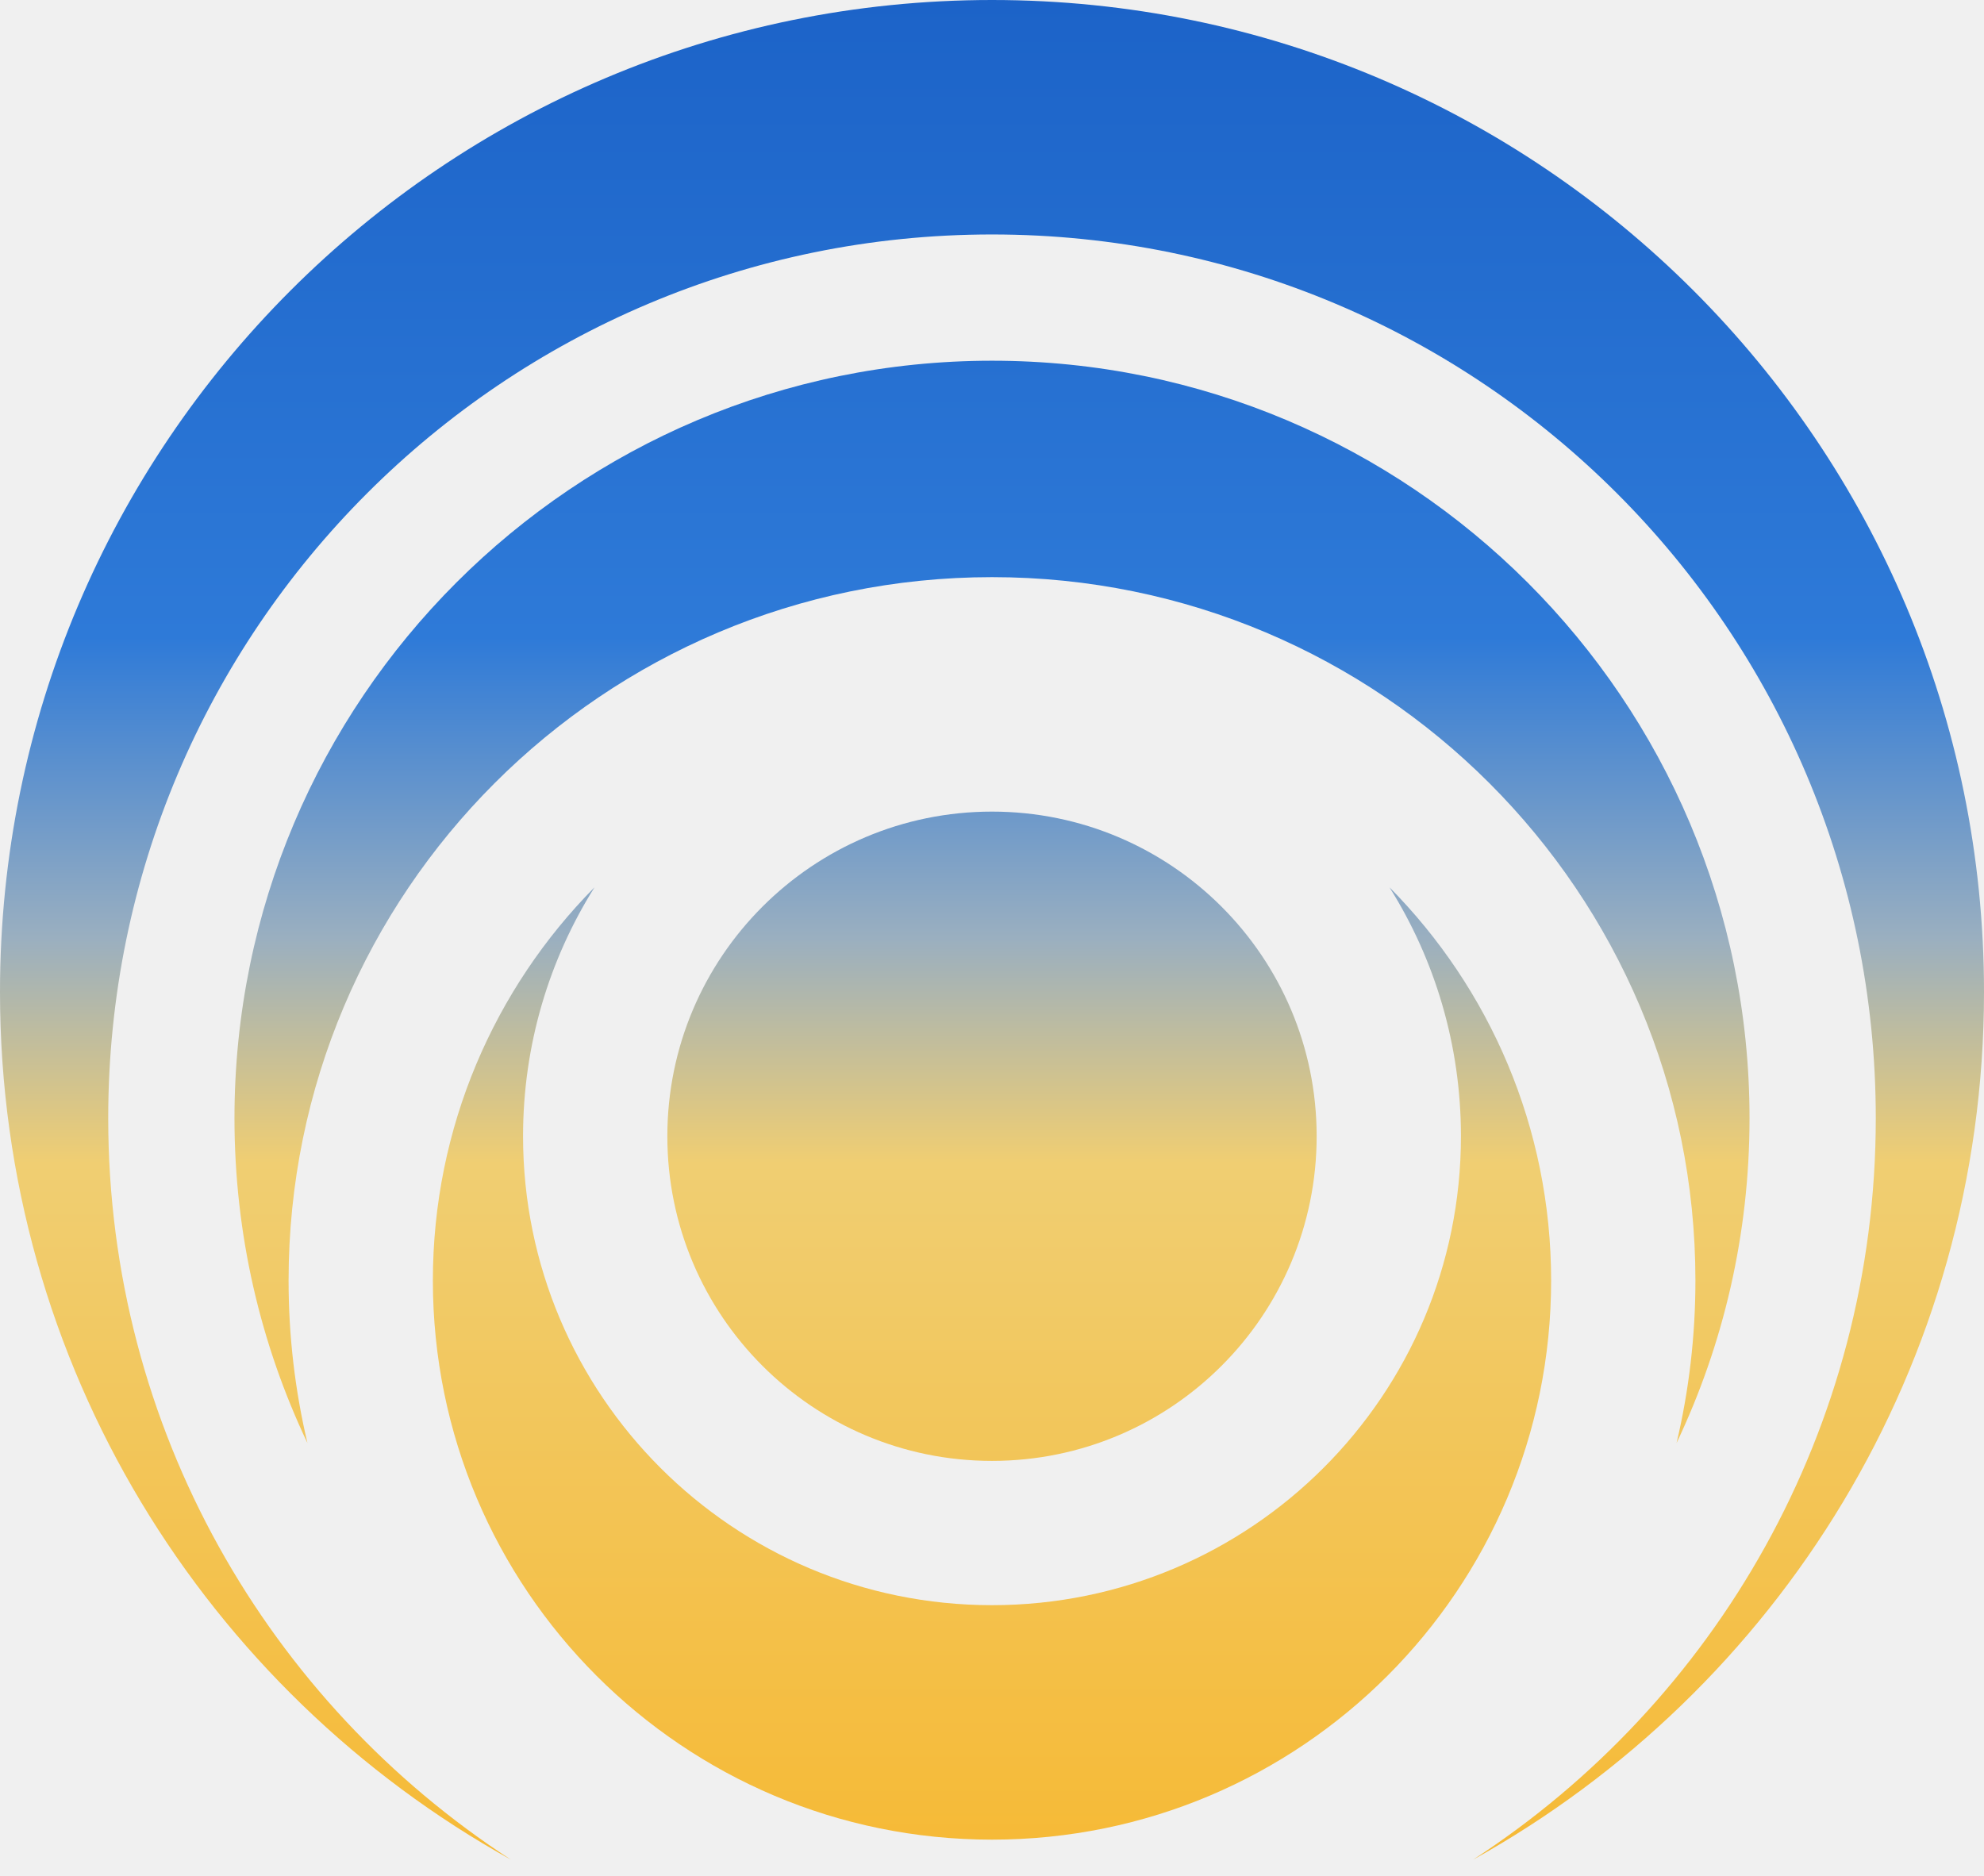
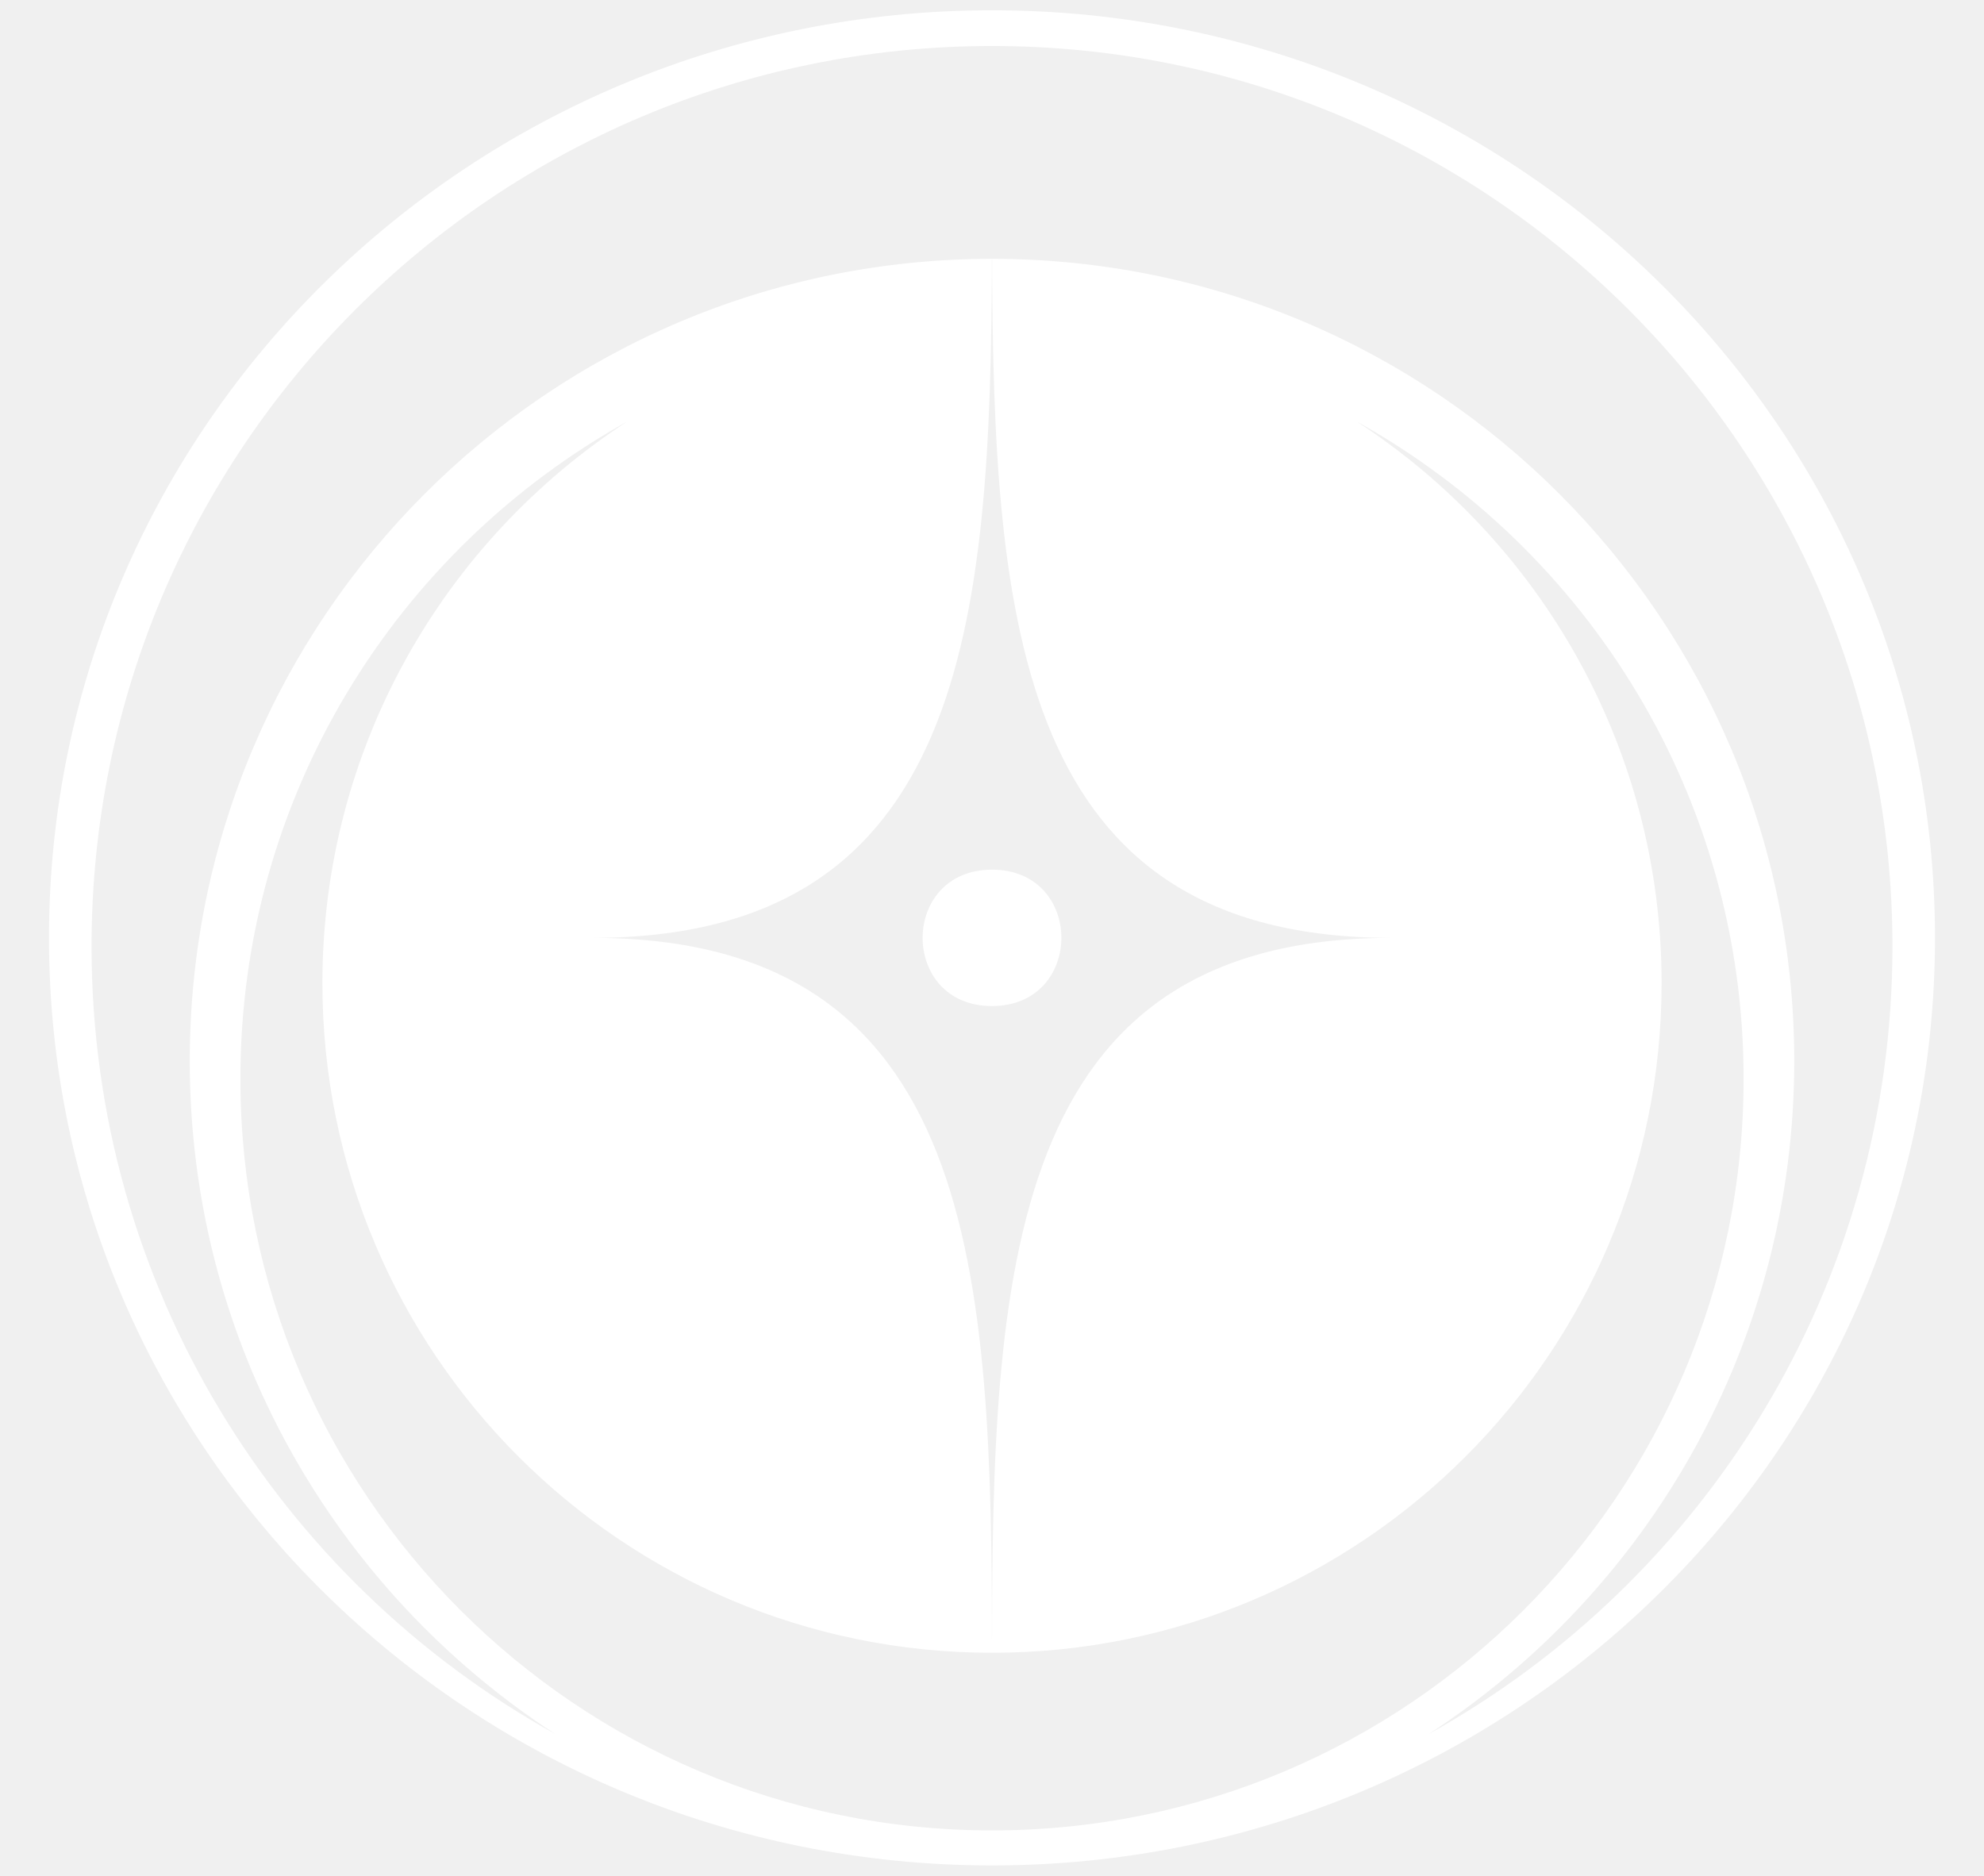
<svg xmlns="http://www.w3.org/2000/svg" width="110" height="104" viewBox="0 0 110 104" fill="none">
-   <defs>
-     <linearGradient id="uaFlag2" x1="0" y1="0" x2="0" y2="104" gradientUnits="userSpaceOnUse">
-       <stop offset="0%" stop-color="#1C63C8" />
-       <stop offset="34%" stop-color="#2E7AD8" />
-       <stop offset="50%" stop-color="#9AAFC0" />
-       <stop offset="62%" stop-color="#F0CE72" />
-       <stop offset="100%" stop-color="#F6B934" />
-     </linearGradient>
-   </defs>
-   <path d="M81.674 103.11C98.568 93.723 110 75.697 110 55C110 24.624 85.376 0 55 0C24.624 0 0 24.624 0 55C0 75.697 11.432 93.723 28.326 103.11C14.887 94.372 6 79.224 6 62C6 34.938 27.938 13 55 13C82.062 13 104 34.938 104 62C104 79.224 95.113 94.373 81.674 103.11Z" fill="url(#uaFlag2)" />
-   <path d="M92.955 80.008C95.549 74.55 97 68.445 97 62C97 38.804 78.196 20 55 20C31.804 20 13 38.804 13 62C13 68.445 14.451 74.55 17.045 80.008C16.362 77.116 16 74.1 16 71C16 49.461 33.461 32 55 32C76.539 32 94 49.461 94 71C94 74.1 93.638 77.116 92.955 80.008Z" fill="url(#uaFlag2)" />
-   <path d="M55 89C69.359 89 81 77.359 81 63C81 57.93 79.549 53.198 77.039 49.199C82.579 54.799 86 62.5 86 71C86 88.121 72.121 102 55 102C37.879 102 24 88.121 24 71C24 62.5 27.421 54.799 32.961 49.199C30.451 53.198 29 57.93 29 63C29 77.359 40.641 89 55 89Z" fill="url(#uaFlag2)" />
-   <path d="M73 63C73 72.941 64.941 81 55 81C45.059 81 37 72.941 37 63C37 53.059 45.059 45 55 45C64.941 45 73 53.059 73 63Z" fill="url(#uaFlag2)" />
+   <path fill="#ffffff" d="M 55 0.57 C 26.122 0.57 2.714 23.597 2.717 52 C 2.714 80.403 26.122 103.43 55 103.43 C 83.878 103.43 107.286 80.403 107.283 52 C 107.286 23.597 83.878 0.57 55 0.57 z M 55 2.551 C 82.572 2.551 104.924 24.902 104.924 52.475 C 104.924 71.261 94.548 87.626 79.213 96.146 C 91.411 88.215 99.479 74.465 99.479 58.83 C 99.479 34.267 79.567 14.354 55.004 14.352 C 55.076 34.538 56.425 52 77.143 52 C 55.747 52 55.008 70.624 55 91.639 C 75.504 91.639 92.125 75.017 92.125 54.514 C 92.125 41.464 85.393 29.985 75.211 23.365 C 88.011 30.477 96.672 44.135 96.672 59.816 C 96.672 82.831 78.015 101.488 55 101.488 C 31.985 101.488 13.328 82.831 13.328 59.816 C 13.328 44.135 21.989 30.477 34.789 23.365 C 24.607 29.985 17.875 41.464 17.875 54.514 C 17.875 75.017 34.496 91.639 55 91.639 C 54.992 70.624 54.253 52 32.857 52 C 53.575 52 54.924 34.538 54.996 14.352 C 30.433 14.354 10.521 34.267 10.521 58.83 C 10.521 74.465 18.589 88.215 30.787 96.146 C 15.452 87.626 5.076 71.261 5.076 52.475 C 5.076 24.902 27.428 2.551 55 2.551 z M 55 48.219 C 49.871 48.222 49.871 55.785 55 55.781 C 60.129 55.778 60.129 48.215 55 48.219 z" />
</svg>
